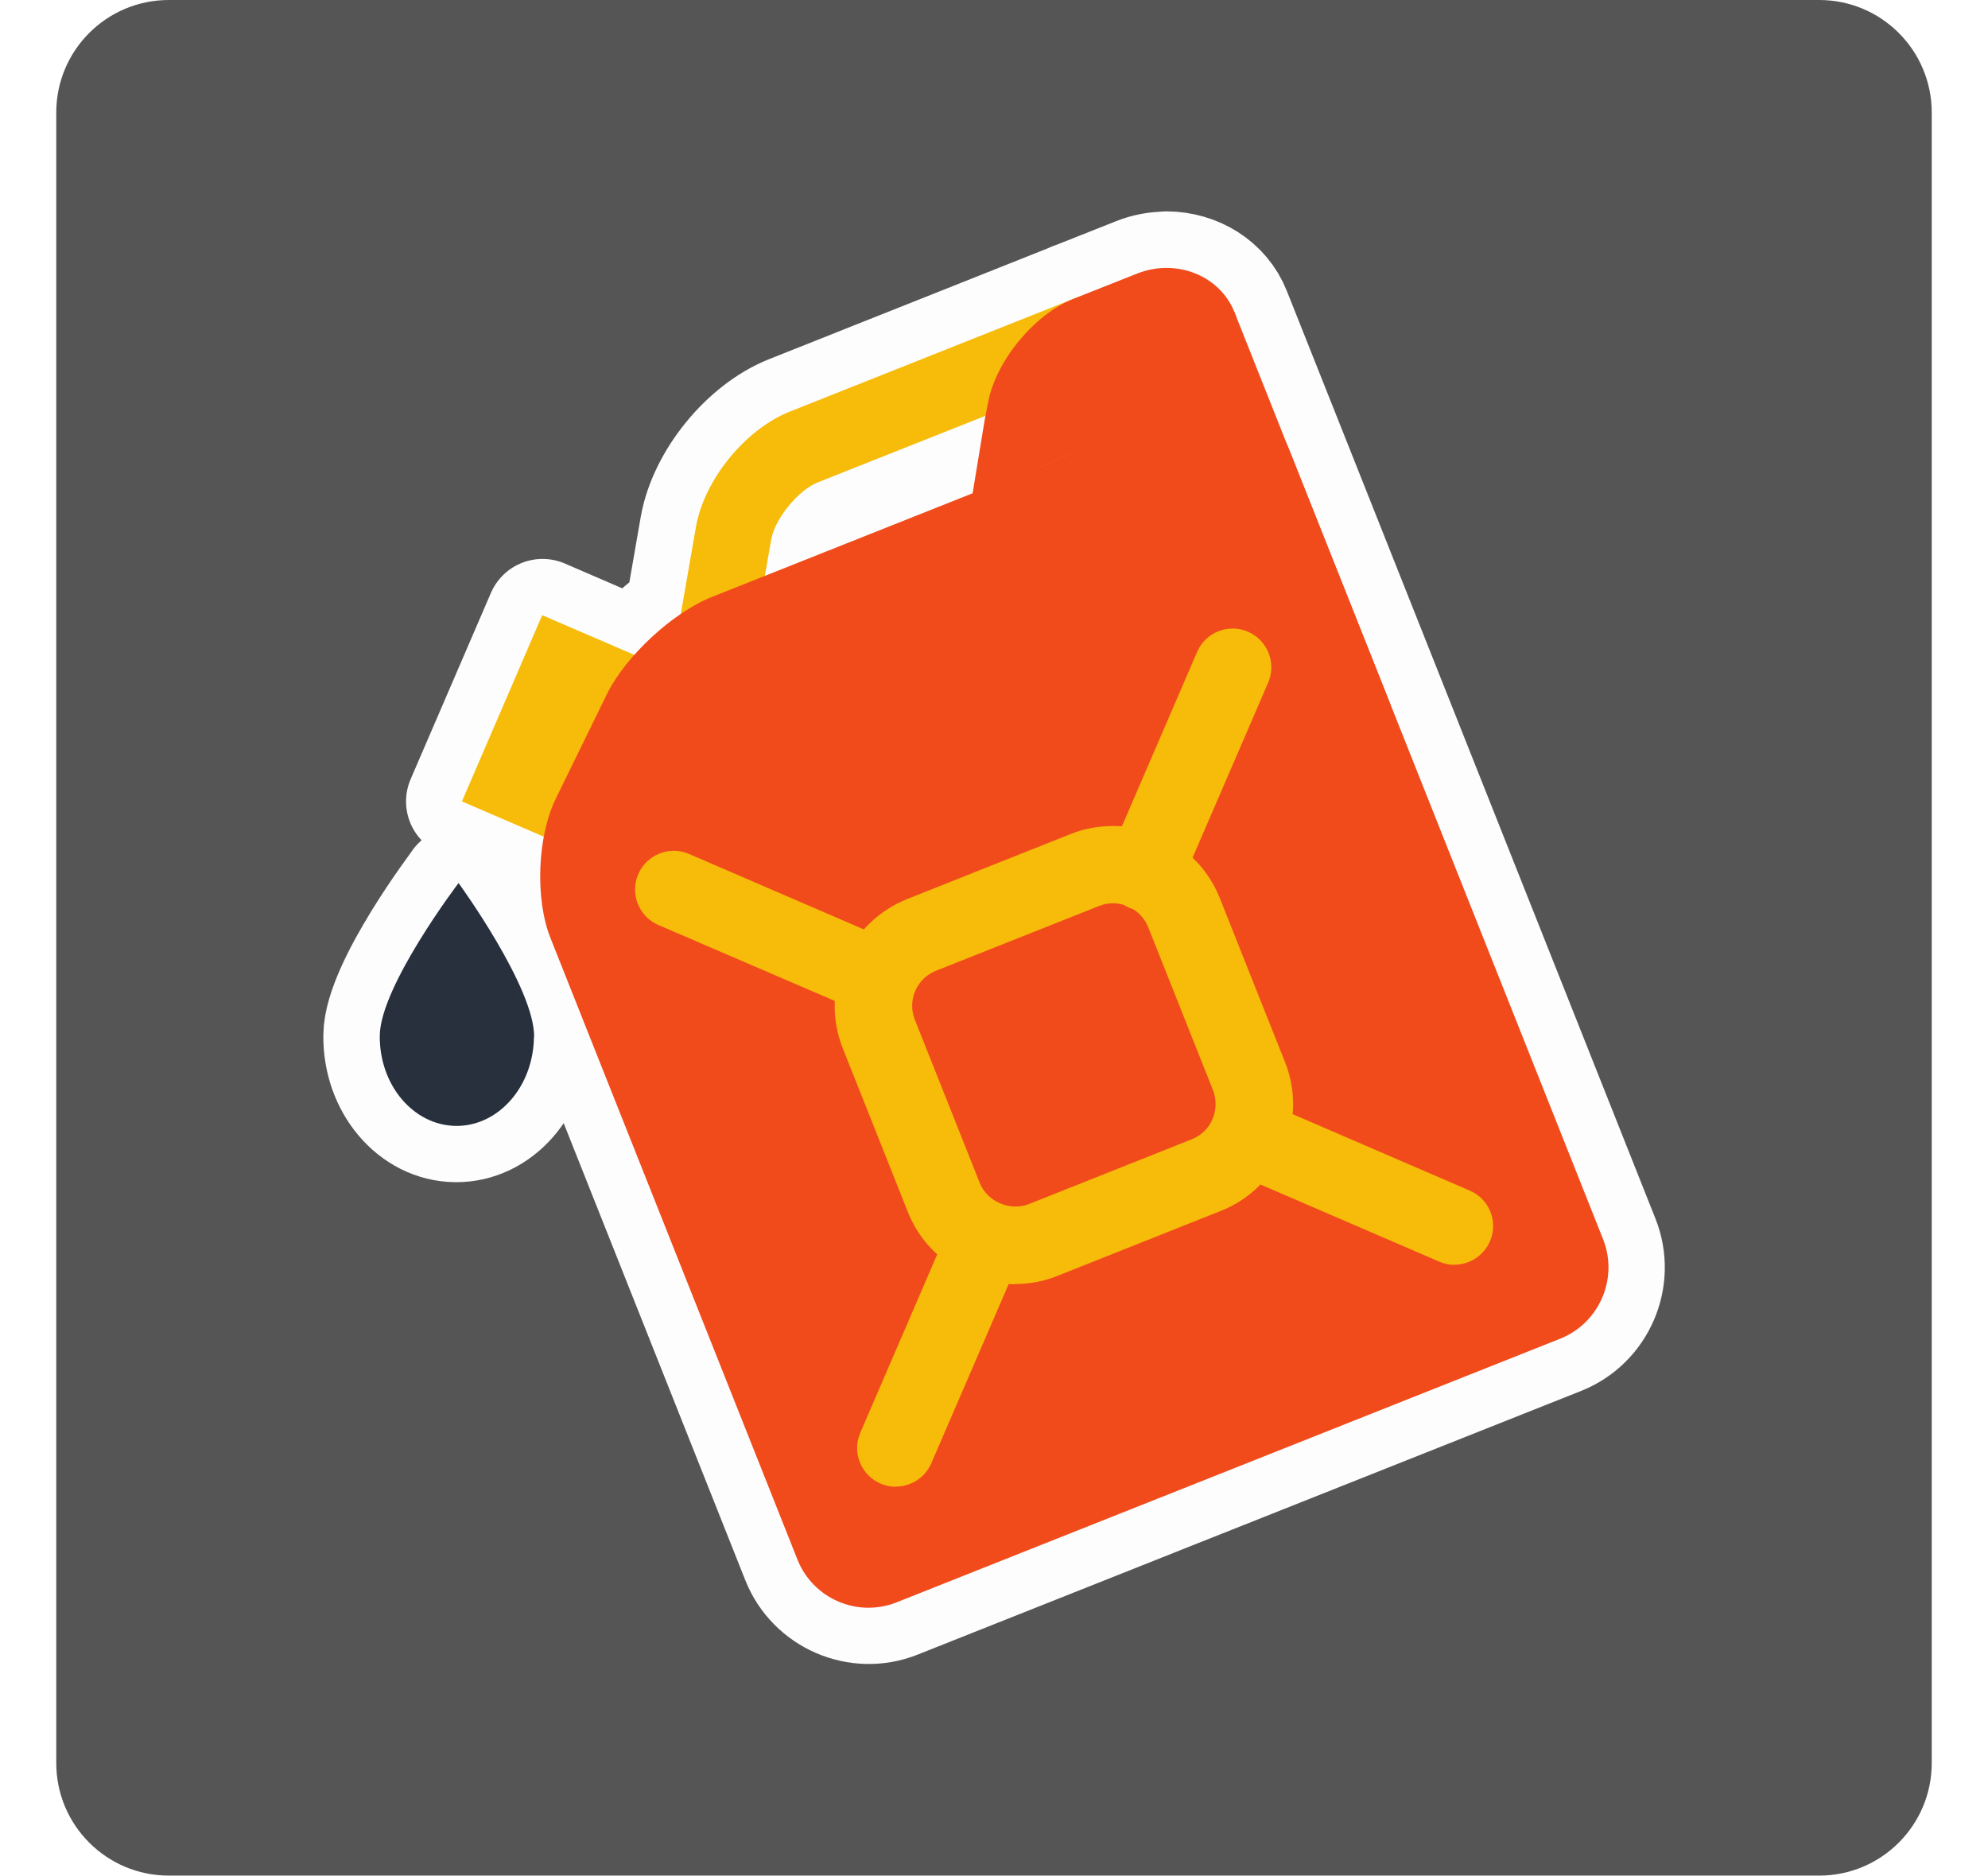
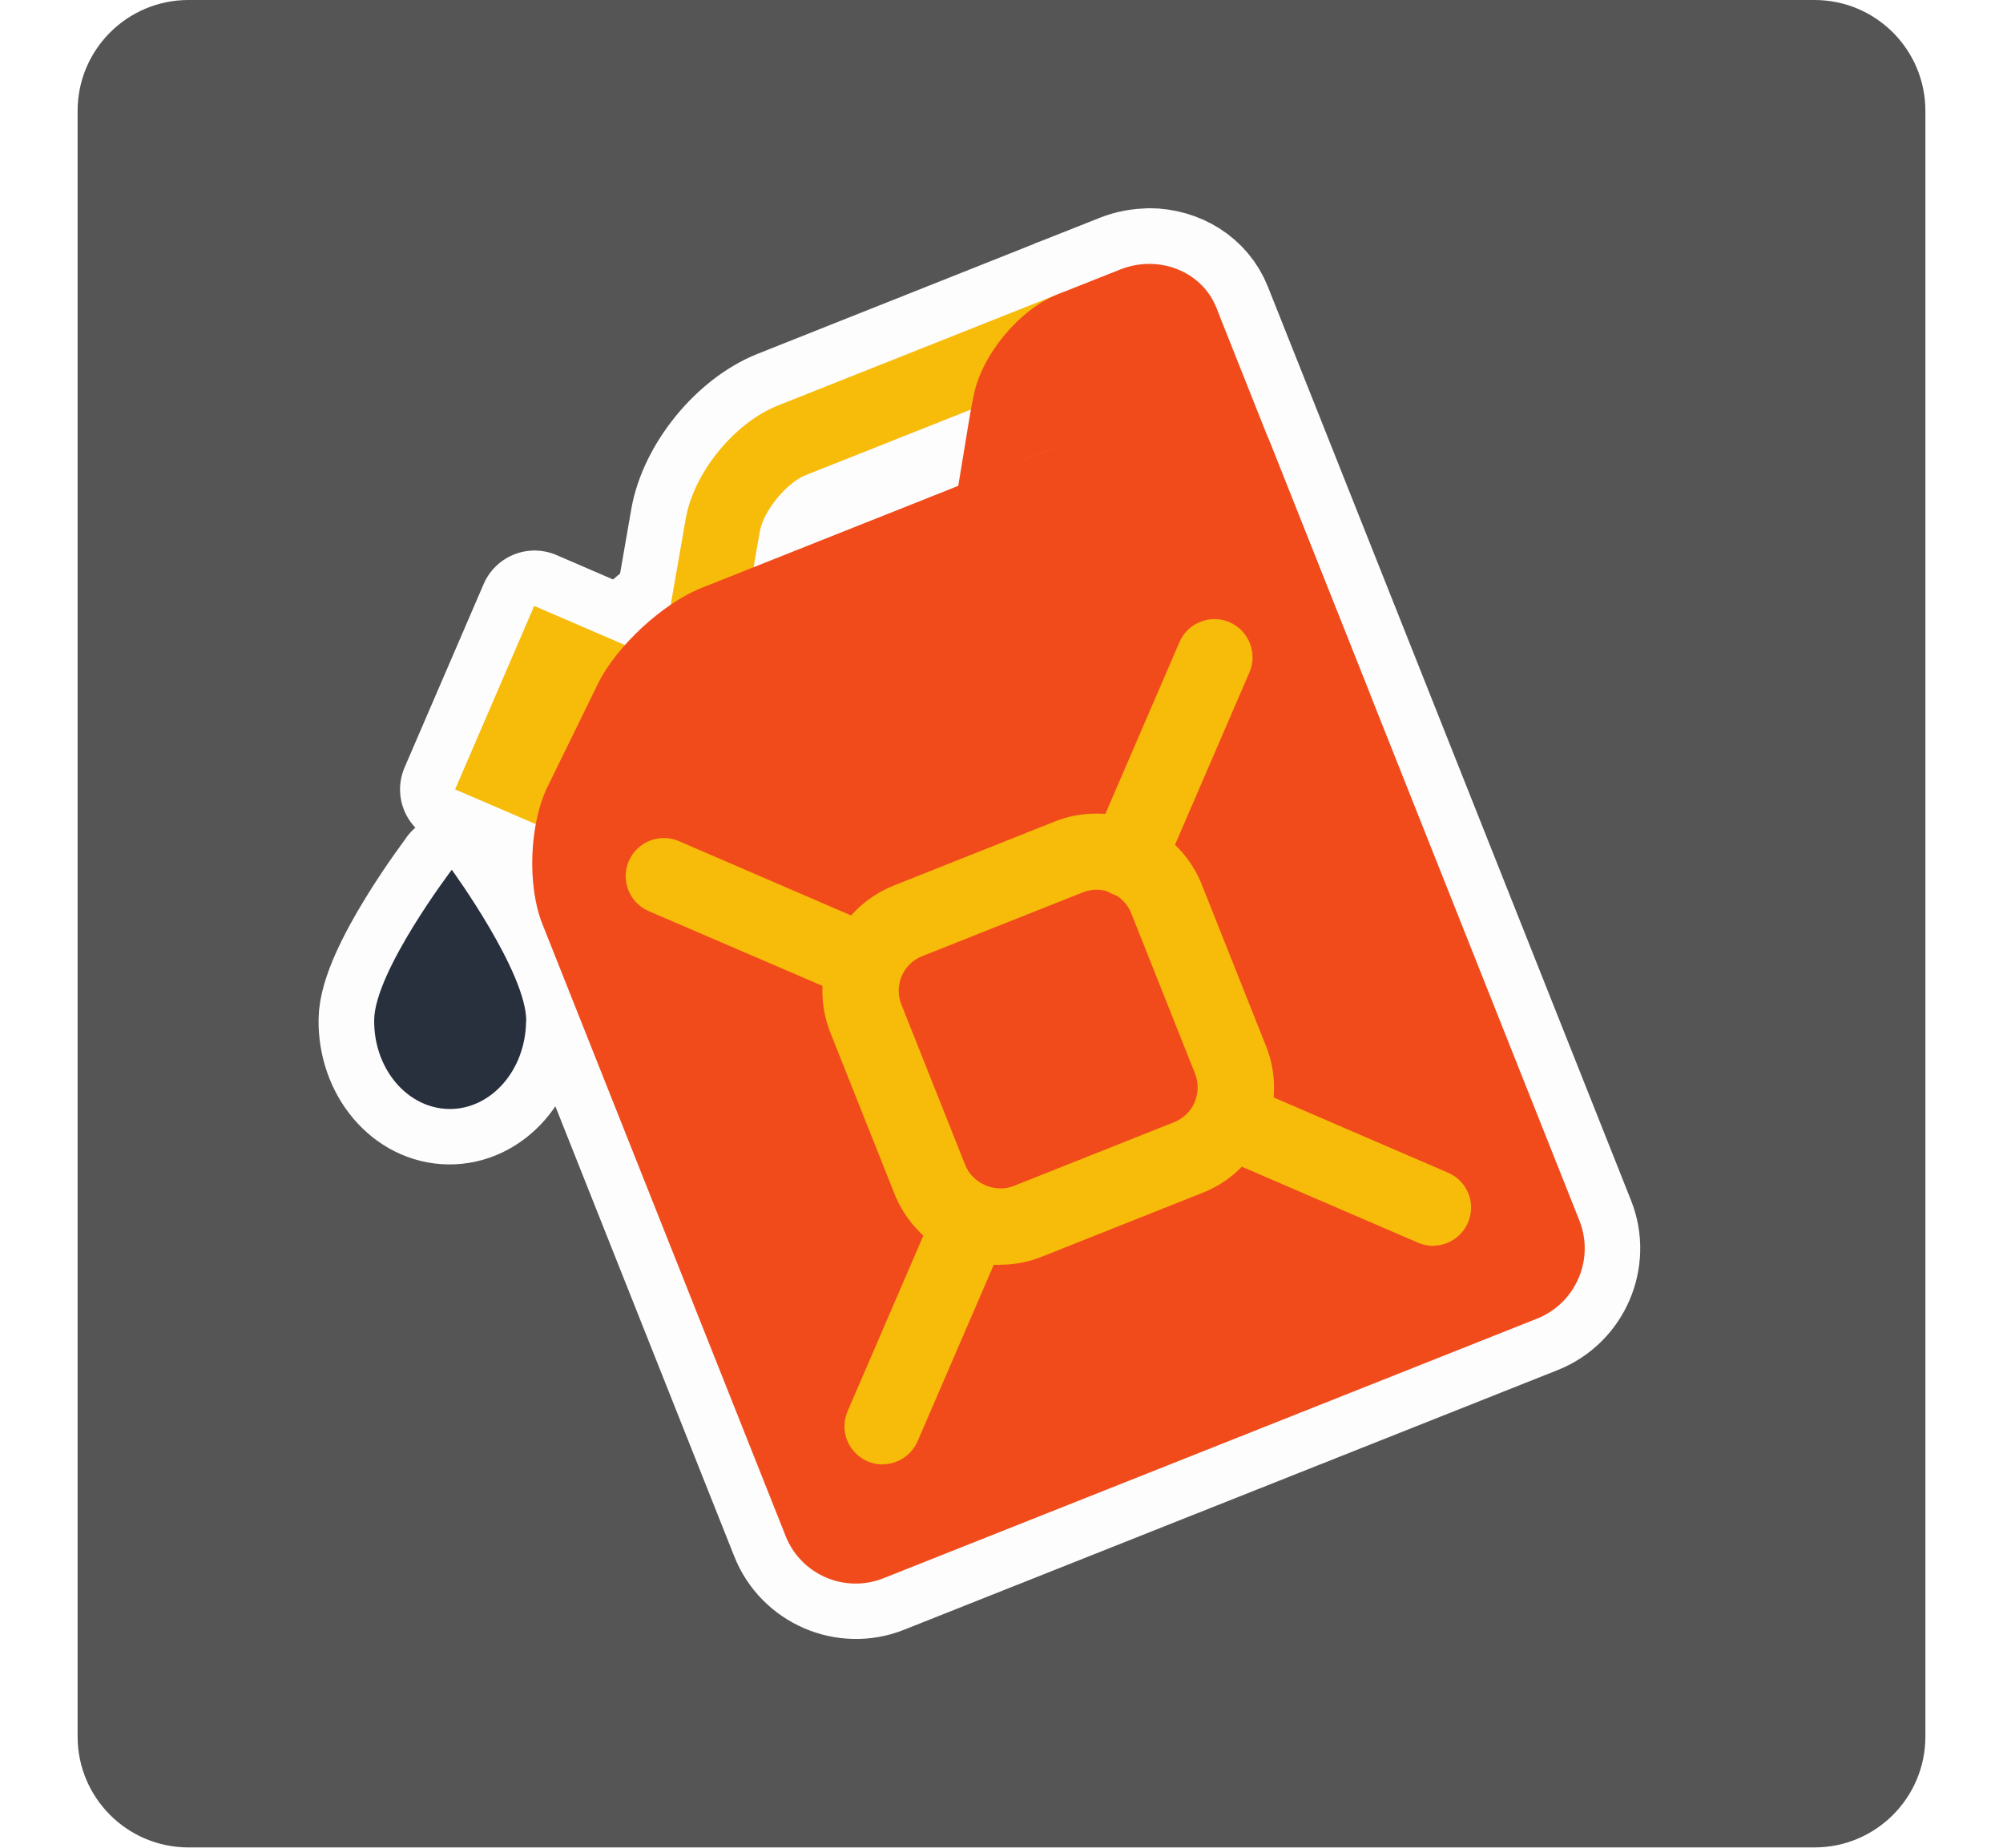
- <svg xmlns="http://www.w3.org/2000/svg" width="106" height="100" viewBox="0 0 106 100">
+ <svg xmlns="http://www.w3.org/2000/svg" width="108.4" height="100" viewBox="0 0 108.4">
  <g id="Hintergrund">
-     <rect id="Hintergrund-2" data-name="Hintergrund" x="3" width="100" height="100" rx="6" ry="6" fill="#555556" />
+     <rect id="Hintergrund-2" data-name="Hintergrund" x="4.2" width="100" height="100" rx="6" ry="6" fill="#555556" />
  </g>
  <g id="Solokiller">
    <g id="Brandstifter">
      <path d="M62.2,14.28c-.54,0-1.08.1-1.58.3l-3.38,1.34h-.02s-.05.03-.05.03l-15.06,5.99c-2.36.94-4.55,3.63-4.99,6.13l-.81,4.66c-.91.63-1.74,1.36-2.47,2.19l-4.91-2.12-4.28,9.93,4.37,1.88c-.34,1.82-.24,3.93.34,5.4l13.17,33.14c.83,2.08,3.21,3.11,5.29,2.28l35.38-14.06c2.08-.83,3.11-3.21,2.28-5.29l-11.31-28.47-5.42-13.64h0s-2.92-7.34-2.92-7.34c-.58-1.47-2.04-2.35-3.62-2.36h0ZM52.55,22.17l-.03.17c-.04.21-.46,2.78-.65,3.96l-11.07,4.4.34-1.93c.19-1.1,1.45-2.64,2.48-3.05l8.94-3.55ZM24.44,47.08s-4.17,5.49-4.2,8.13c-.03,2.64,1.79,4.8,4.06,4.82,2.27.02,4.13-2.1,4.16-4.74.03-2.64-4.03-8.21-4.03-8.21Z" fill="#f7bb0a" stroke="#fdfdfd" stroke-linecap="round" stroke-linejoin="round" stroke-width="6" />
      <path d="M42.4,38.61l-4.28,9.93-13.49-5.81,4.28-9.93,13.49,5.81" fill="#f7bb0a" />
      <path d="M56.27,24.91c-.19,1.1-1.44,2.63-2.47,3.04l-13.47,5.35.79-4.53c.19-1.1,1.44-2.64,2.48-3.05l13.45-5.34-.78,4.52ZM60.45,16.2c-.82-.67-1.99-.76-3.28-.24l-15.07,5.99c-2.36.94-4.55,3.63-4.99,6.13l-1.09,6.26c-.24,1.37.08,2.49.9,3.16.82.67,1.99.76,3.28.24l15.11-6c2.36-.94,4.55-3.63,4.98-6.14l1.07-6.24c.24-1.37-.09-2.5-.91-3.17" fill="#f7bb0a" />
      <path d="M37.95,31.83c-2.08.83-4.59,3.15-5.58,5.16l-2.73,5.58c-.99,2.01-1.12,5.36-.29,7.44l13.17,33.14c.83,2.09,3.2,3.11,5.29,2.28l35.39-14.06c2.08-.84,3.1-3.2,2.28-5.29l-16.74-42.11c-.84-2.08-3.2-3.1-5.29-2.28l-25.5,10.14" fill="#f14b1c" />
      <path d="M52.69,21.43c.42-2.2,2.47-4.68,4.55-5.5l3.38-1.34c2.08-.83,4.42.09,5.2,2.05.78,1.96-.29,4.23-2.37,5.06l-7.92,3.15c-1.84.73-3.82,2.36-3.82,2.36,0,0,.76-4.6.8-4.86l.18-.92" fill="#f14b1c" />
      <path d="M64.19,41.58l9.97-3.96-8.34-20.98-9.97,3.96,8.34,20.98" fill="#f14b1c" />
      <path d="M59.34,48.16c-.25,0-.5.05-.73.14l-8.71,3.46c-1.03.41-1.53,1.58-1.12,2.61l3.46,8.7c.4.99,1.6,1.52,2.61,1.13l8.7-3.46c.5-.2.89-.58,1.1-1.07.21-.49.22-1.04.03-1.54l-3.46-8.7c-.31-.77-1.06-1.27-1.88-1.27ZM54.11,68.47c-2.52.01-4.79-1.53-5.71-3.87l-3.46-8.7c-1.25-3.15.29-6.71,3.44-7.97l8.7-3.46c.72-.29,1.48-.43,2.26-.43,2.52-.01,4.79,1.52,5.71,3.87l3.46,8.7c.61,1.51.58,3.2-.07,4.69-.64,1.5-1.85,2.68-3.37,3.27l-8.7,3.46c-.72.29-1.48.43-2.25.43" fill="#f7bb0a" />
      <path d="M46.85,54.19c-.28,0-.56-.06-.82-.17l-10.92-4.7c-1.05-.45-1.53-1.67-1.08-2.71.45-1.05,1.67-1.53,2.71-1.08l10.91,4.71c1.05.45,1.53,1.66,1.08,2.71-.33.76-1.07,1.25-1.9,1.25M77.57,67.44c-.28,0-.56-.06-.82-.17l-10.92-4.71c-1.05-.45-1.53-1.67-1.08-2.71s1.67-1.53,2.71-1.08h0l10.91,4.71c1.05.45,1.53,1.67,1.07,2.71-.33.75-1.07,1.24-1.89,1.24M61.02,48.56c-1.14,0-2.06-.92-2.07-2.06,0-.28.06-.56.17-.82l4.71-10.92c.45-1.05,1.67-1.53,2.71-1.08s1.53,1.67,1.08,2.71h0l-4.71,10.91c-.33.76-1.07,1.25-1.9,1.25M47.77,79.27c-1.14,0-2.06-.92-2.07-2.06,0-.28.06-.56.17-.82l4.71-10.92c.45-1.05,1.67-1.53,2.71-1.08,1.05.45,1.53,1.67,1.08,2.71h0l-4.71,10.91c-.33.76-1.07,1.25-1.9,1.25" fill="#f7bb0a" />
      <path d="M28.47,55.29c-.03,2.64-1.89,4.76-4.16,4.74-2.27-.03-4.09-2.18-4.06-4.82.03-2.64,4.2-8.13,4.2-8.13,0,0,4.06,5.57,4.03,8.21" fill="#27303c" />
    </g>
  </g>
</svg>
